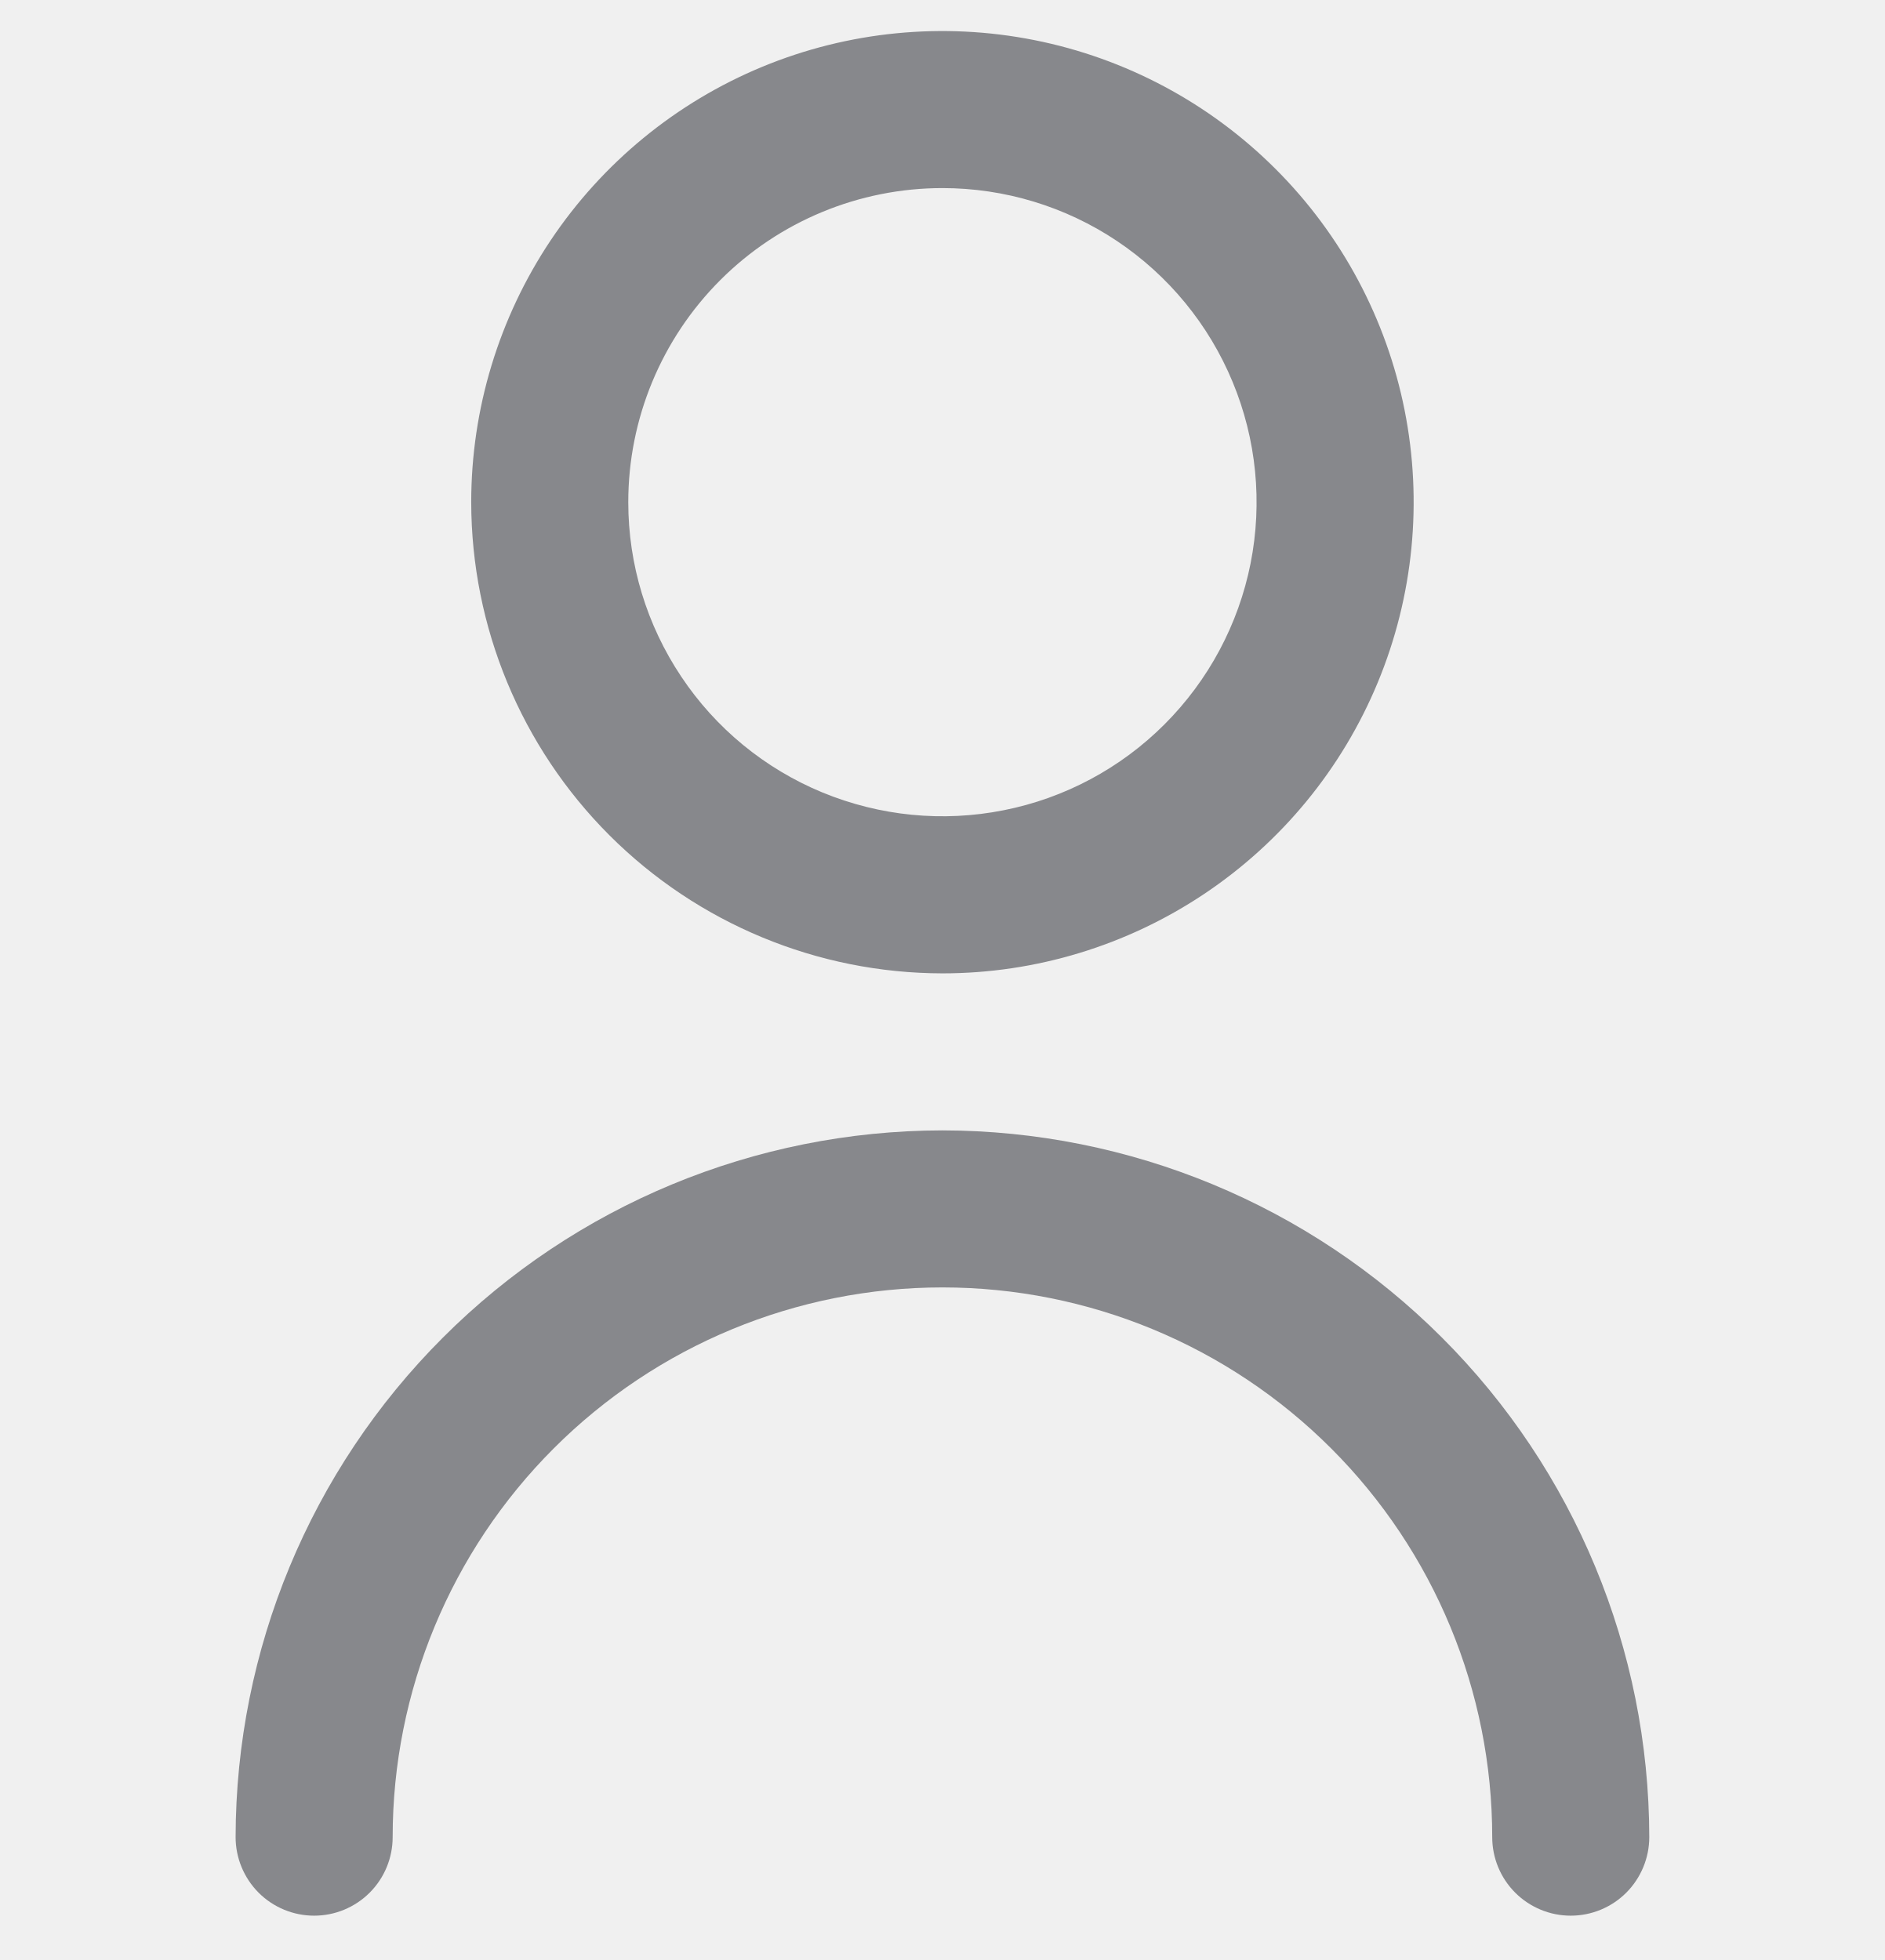
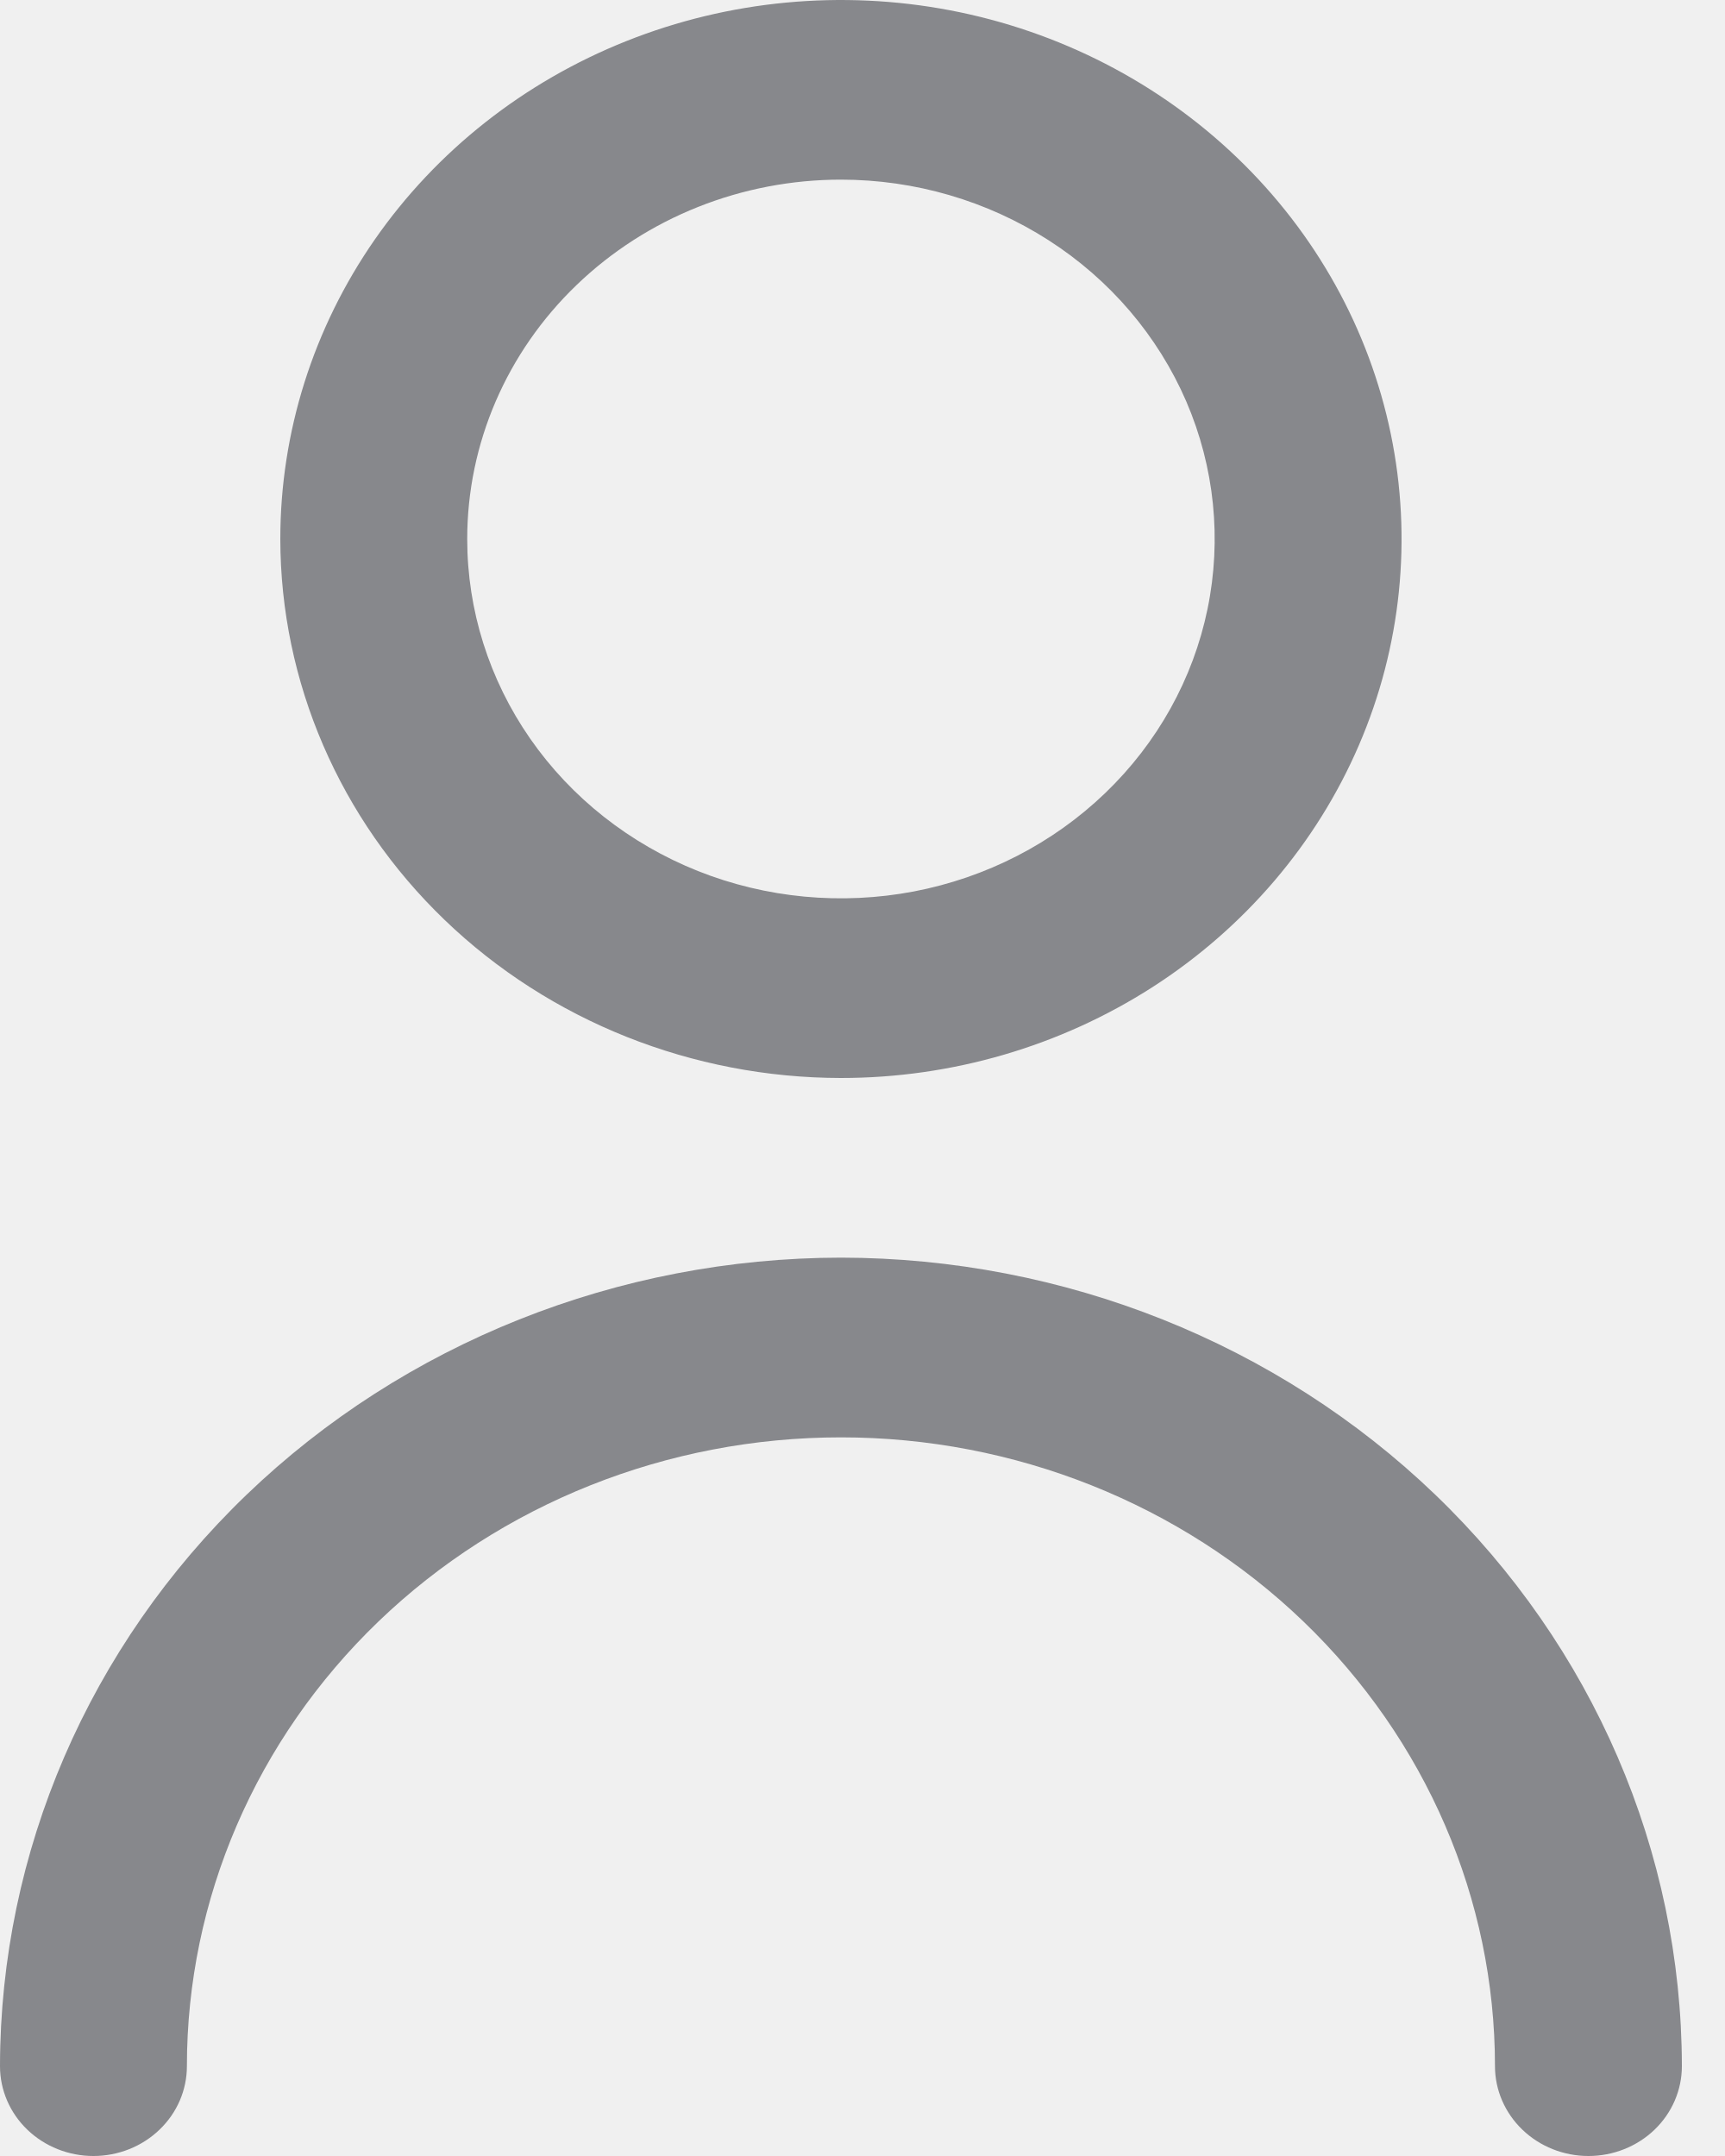
- <svg xmlns="http://www.w3.org/2000/svg" width="25" height="26" viewBox="0 0 25 26" fill="none">
-   <g clip-path="url(#clip0_41_21)">
-     <path d="M12.5 12.912C13.736 12.912 14.944 12.545 15.972 11.858C17 11.171 17.801 10.195 18.274 9.053C18.747 7.911 18.871 6.655 18.63 5.442C18.389 4.23 17.794 3.116 16.919 2.242C16.045 1.368 14.932 0.773 13.719 0.532C12.507 0.291 11.25 0.414 10.108 0.887C8.966 1.36 7.99 2.162 7.303 3.189C6.617 4.217 6.25 5.425 6.25 6.662C6.252 8.319 6.911 9.907 8.082 11.079C9.254 12.251 10.843 12.91 12.5 12.912ZM12.5 2.495C13.324 2.495 14.13 2.739 14.815 3.197C15.5 3.655 16.034 4.306 16.349 5.067C16.665 5.828 16.747 6.666 16.587 7.474C16.426 8.283 16.029 9.025 15.446 9.608C14.864 10.191 14.121 10.588 13.313 10.748C12.505 10.909 11.667 10.826 10.905 10.511C10.144 10.196 9.493 9.662 9.036 8.976C8.578 8.291 8.333 7.486 8.333 6.662C8.333 5.557 8.772 4.497 9.554 3.715C10.335 2.934 11.395 2.495 12.5 2.495Z" fill="#87888C" />
-     <path d="M12.5 14.995C10.014 14.998 7.631 15.986 5.874 17.744C4.116 19.501 3.128 21.884 3.125 24.37C3.125 24.646 3.235 24.911 3.43 25.107C3.625 25.302 3.89 25.412 4.167 25.412C4.443 25.412 4.708 25.302 4.903 25.107C5.099 24.911 5.208 24.646 5.208 24.37C5.208 22.436 5.977 20.581 7.344 19.214C8.711 17.846 10.566 17.078 12.5 17.078C14.434 17.078 16.288 17.846 17.656 19.214C19.023 20.581 19.792 22.436 19.792 24.37C19.792 24.646 19.901 24.911 20.097 25.107C20.292 25.302 20.557 25.412 20.833 25.412C21.11 25.412 21.375 25.302 21.57 25.107C21.765 24.911 21.875 24.646 21.875 24.37C21.872 21.884 20.884 19.501 19.126 17.744C17.369 15.986 14.986 14.998 12.5 14.995Z" fill="#87888C" />
-   </g>
-   <defs>
-     <clipPath id="clip0_41_21">
-       <rect width="25" height="25" fill="white" transform="translate(0 0.411621)" />
-     </clipPath>
-   </defs>
+ <svg xmlns="http://www.w3.org/2000/svg" width="20" height="25" viewBox="0 0 20 25" fill="none">
+   <path d="M9.75 12.5C11.036 12.5 12.292 12.133 13.361 11.447C14.43 10.76 15.263 9.784 15.755 8.642C16.247 7.5 16.376 6.243 16.125 5.031C15.874 3.818 15.255 2.705 14.346 1.831C13.437 0.957 12.279 0.361 11.018 0.12C9.757 -0.121 8.45 0.003 7.263 0.476C6.075 0.949 5.06 1.75 4.345 2.778C3.631 3.805 3.25 5.014 3.25 6.25C3.252 7.907 3.937 9.496 5.156 10.668C6.374 11.839 8.027 12.498 9.75 12.5ZM9.75 2.083C10.607 2.083 11.445 2.328 12.158 2.786C12.87 3.243 13.425 3.894 13.754 4.655C14.082 5.417 14.167 6.255 14 7.063C13.833 7.871 13.42 8.614 12.814 9.196C12.208 9.779 11.436 10.176 10.595 10.337C9.755 10.497 8.883 10.415 8.092 10.1C7.3 9.784 6.623 9.25 6.147 8.565C5.671 7.88 5.417 7.074 5.417 6.25C5.417 5.145 5.873 4.085 6.686 3.304C7.499 2.522 8.601 2.083 9.75 2.083Z" fill="#87888C" />
+   <path d="M9.75 14.583C7.165 14.586 4.687 15.575 2.859 17.332C1.031 19.09 0.003 21.473 0 23.958C0 24.235 0.114 24.5 0.317 24.695C0.52 24.89 0.796 25 1.083 25C1.371 25 1.646 24.89 1.849 24.695C2.053 24.5 2.167 24.235 2.167 23.958C2.167 22.024 2.966 20.17 4.388 18.802C5.81 17.435 7.739 16.667 9.75 16.667C11.761 16.667 13.69 17.435 15.112 18.802C16.534 20.17 17.333 22.024 17.333 23.958C17.333 24.235 17.448 24.5 17.651 24.695C17.854 24.89 18.129 25 18.417 25C18.704 25 18.98 24.89 19.183 24.695C19.386 24.5 19.5 24.235 19.5 23.958C19.497 21.473 18.469 19.09 16.641 17.332C14.813 15.575 12.335 14.586 9.75 14.583Z" fill="#87888C" />
</svg>
